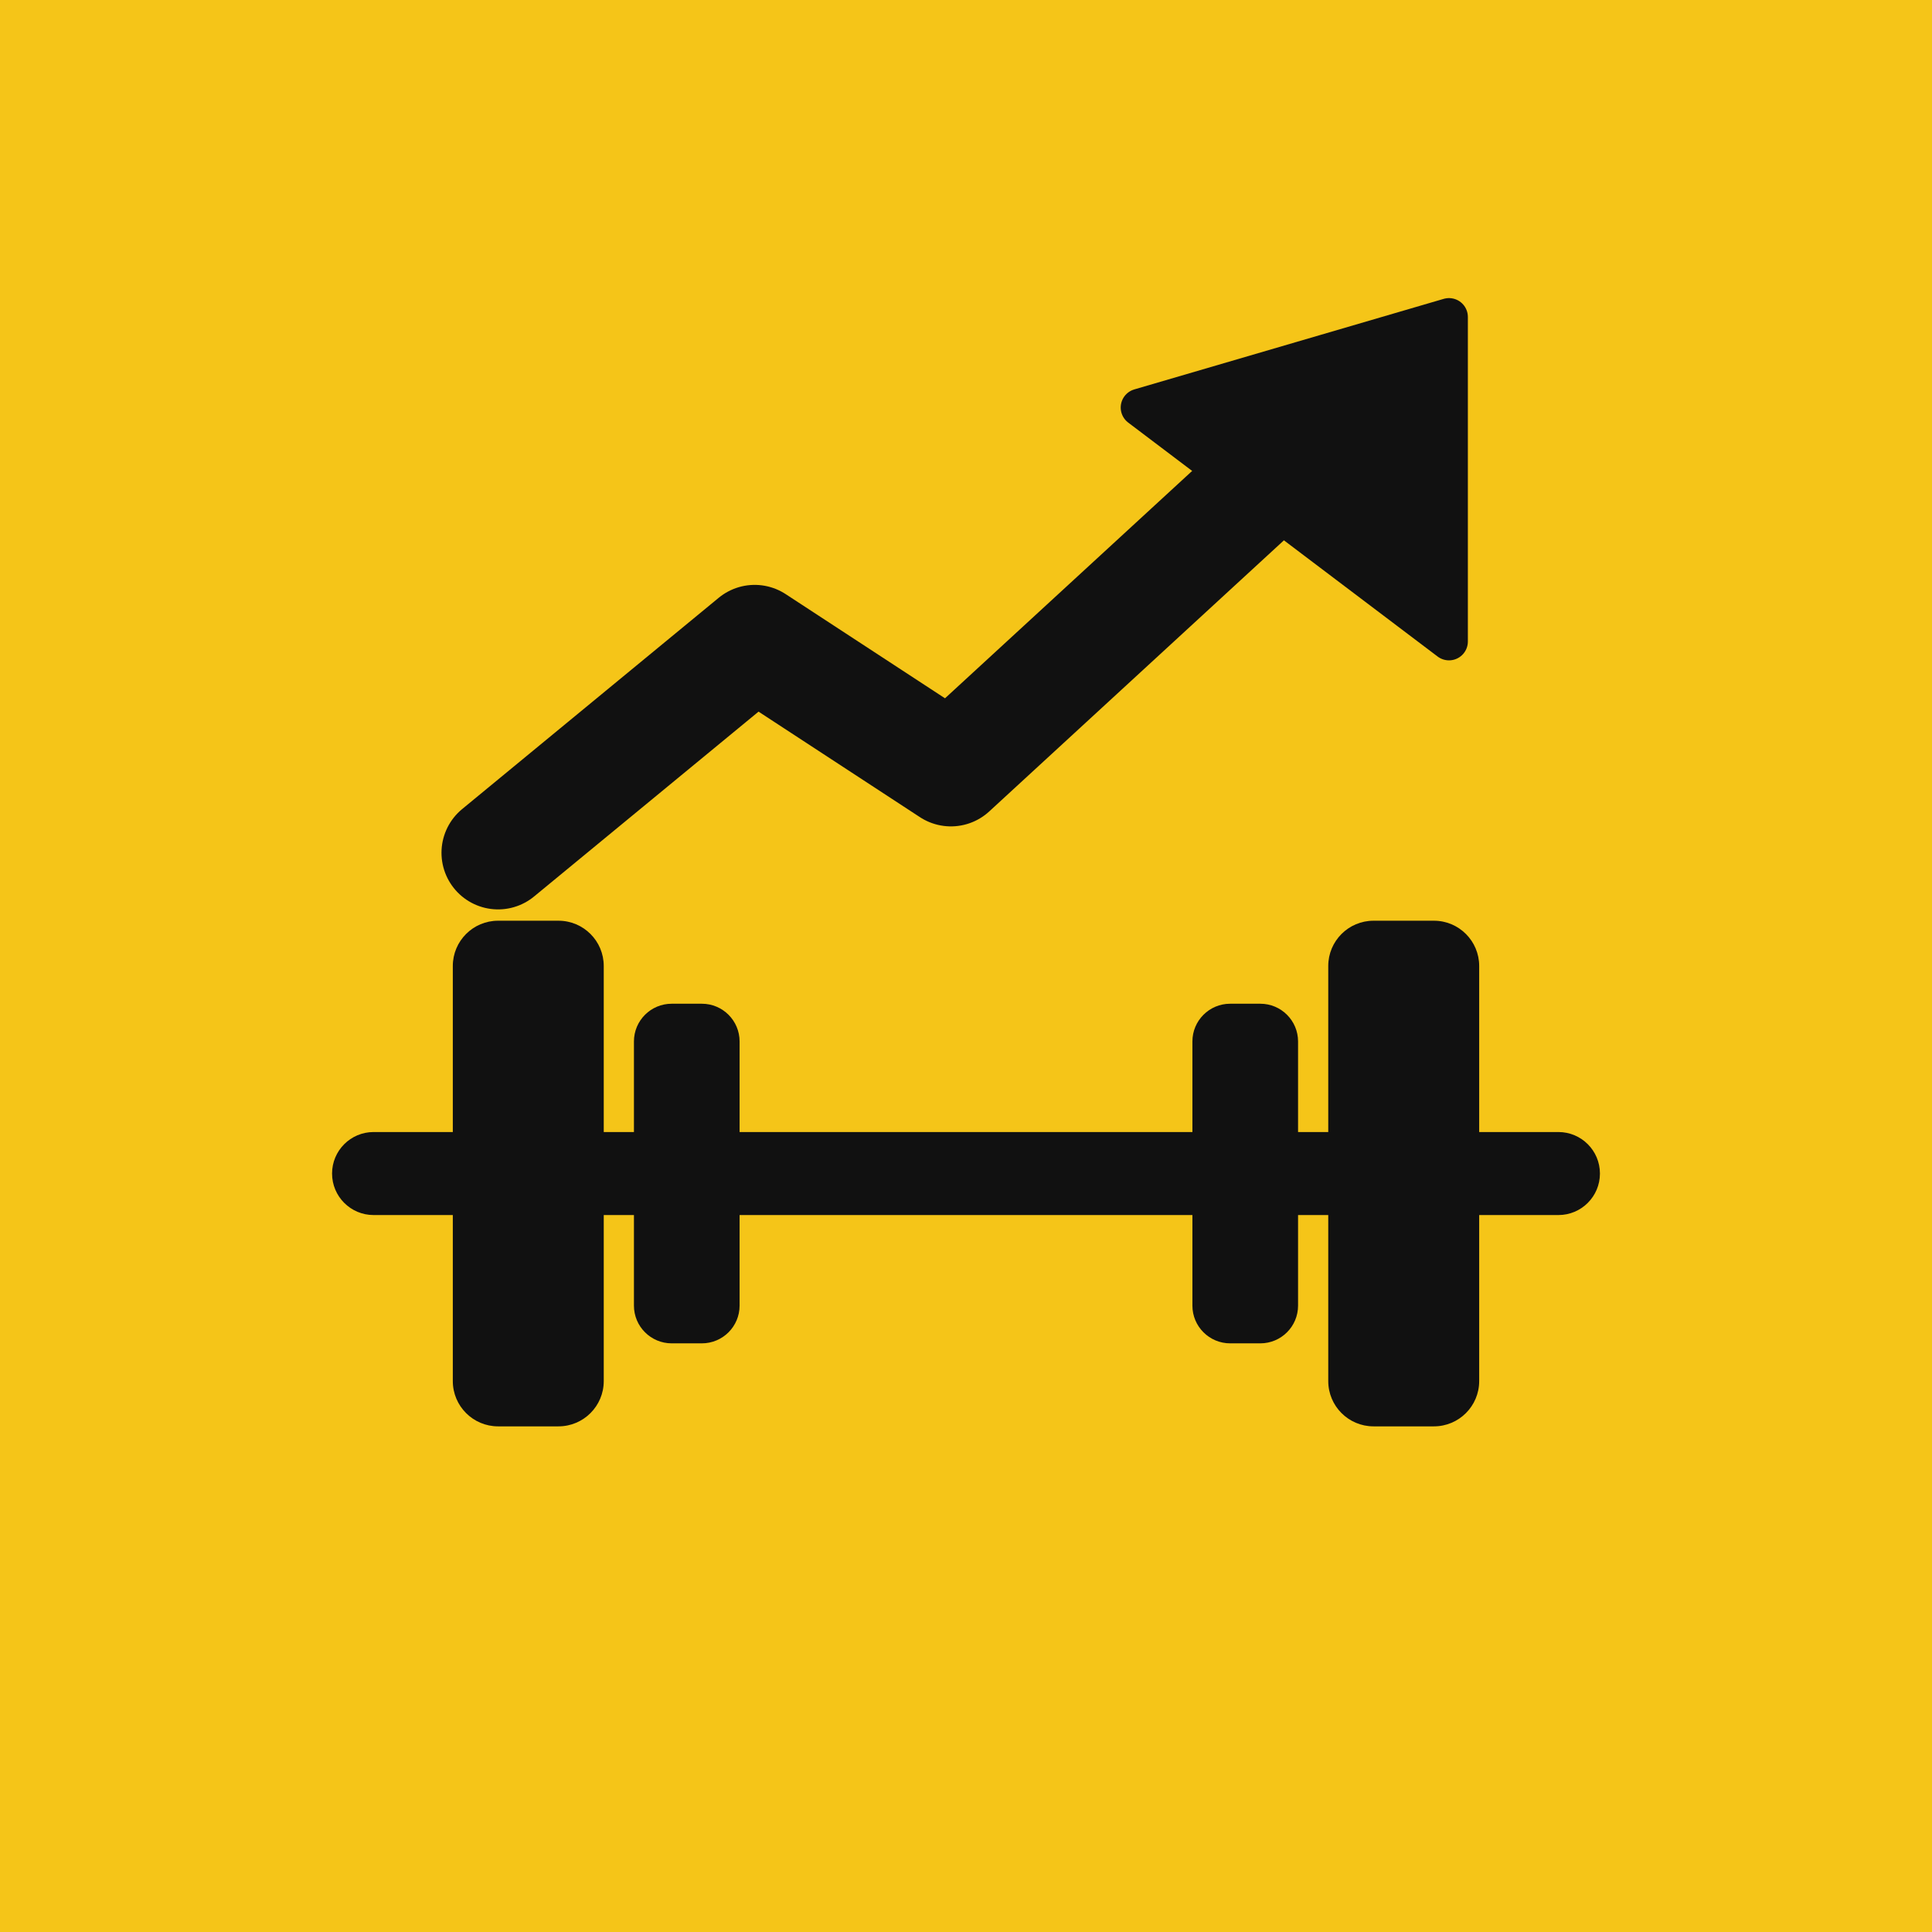
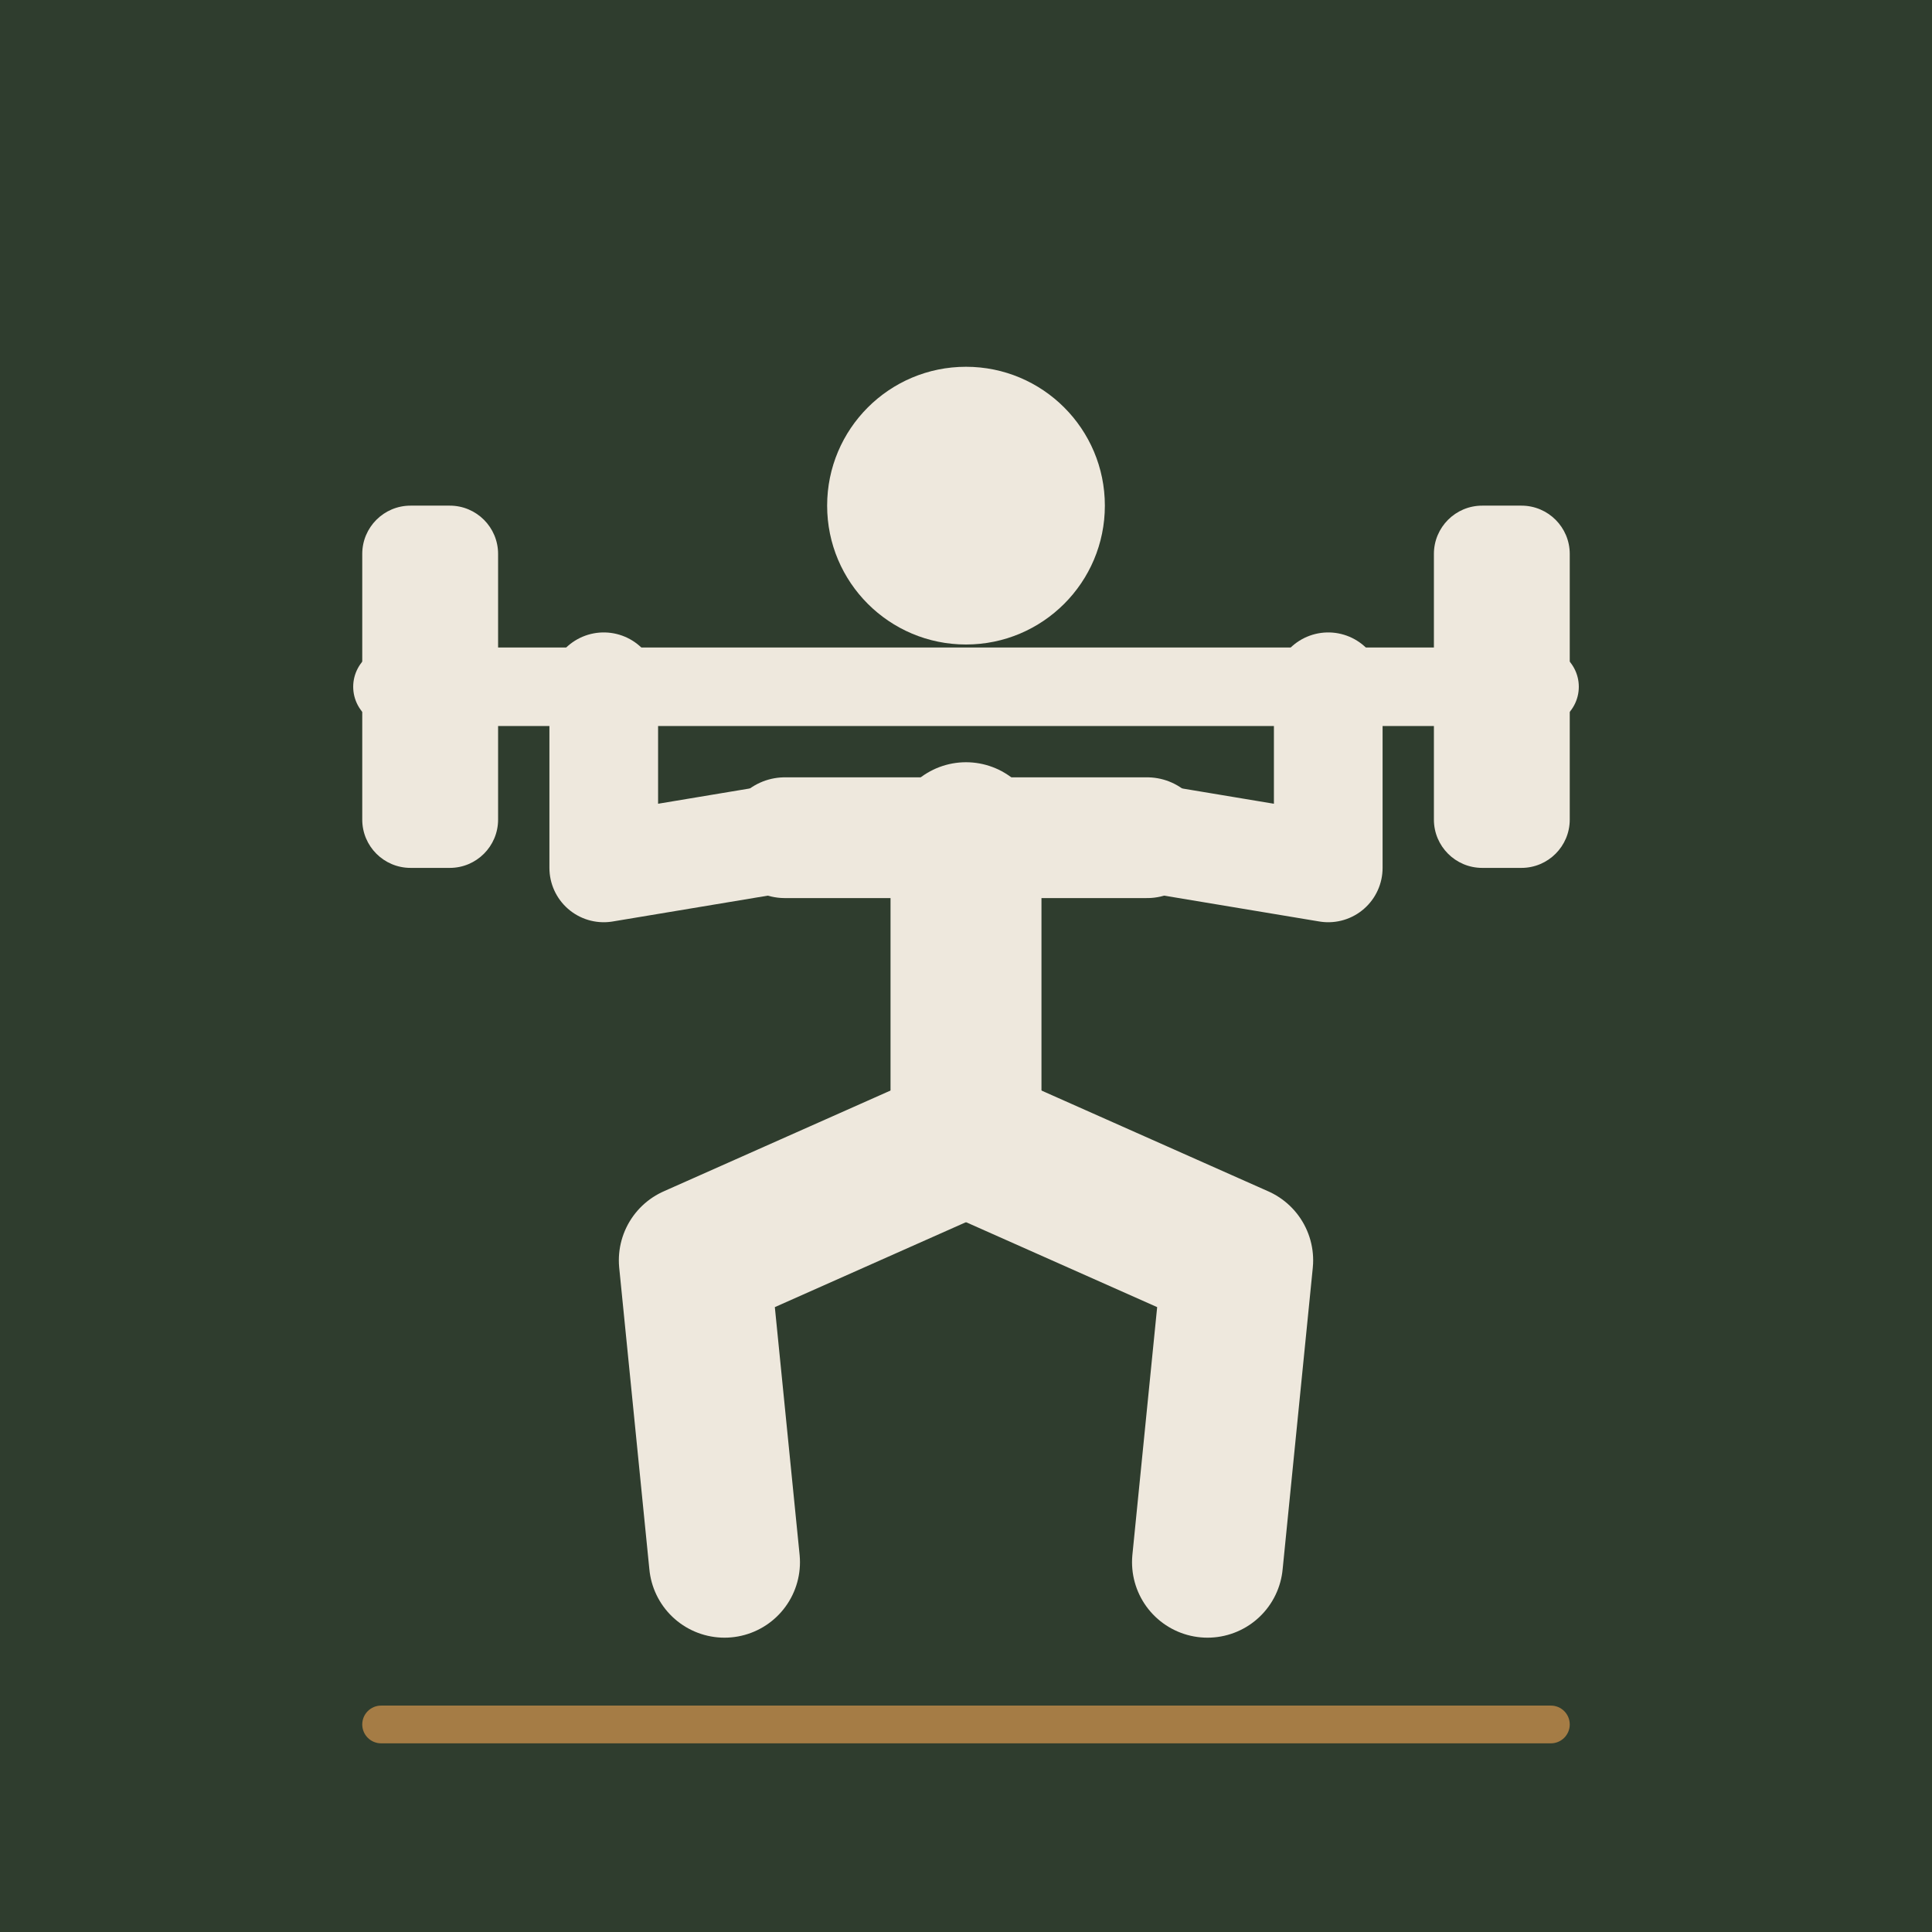
<svg xmlns="http://www.w3.org/2000/svg" viewBox="0 0 512 512">
-   <rect width="512" height="512" fill="#f5c518" />
-   <polyline points="132,226 200,170 252,204 352,112" fill="none" stroke="#111" stroke-width="30" stroke-linecap="round" stroke-linejoin="round" />
-   <polygon points="384,84 384,170 302,108" fill="#111" stroke="#111" stroke-width="10" stroke-linejoin="round" />
-   <rect x="88" y="300" width="336" height="22" rx="11" fill="#111" />
-   <rect x="120" y="244" width="40" height="134" rx="12" fill="#111" />
-   <rect x="168" y="266" width="28" height="90" rx="10" fill="#111" />
-   <rect x="352" y="244" width="40" height="134" rx="12" fill="#111" />
-   <rect x="316" y="266" width="28" height="90" rx="10" fill="#111" />
+   <rect width="512" height="512" fill="#2f3d2e" />
+   <g fill="none" stroke="#eee8dd" stroke-linecap="round" stroke-linejoin="round" transform="translate(64 70) scale(8)">
+     <line x1="5" y1="14" x2="43" y2="14" stroke-width="2.6" />
+     <polyline points="18,19 12,20 12,14" stroke-width="3.6" />
+     <polyline points="30,19 36,20 36,14" stroke-width="3.6" />
+     <polyline points="18,19 30,19" stroke-width="4" />
+     <polyline points="24,19 24,29" stroke-width="5" />
+     <polyline points="24,29 15,33 16,43" stroke-width="5" />
+     <polyline points="24,29 33,33 32,43" stroke-width="5" />
+   </g>
+   <g fill="#eee8dd" transform="translate(64 70) scale(8)">
+     <rect x="4" y="8" width="4.5" height="12" rx="1.6" />
+     <rect x="39.5" y="8" width="4.5" height="12" rx="1.6" />
+     <circle cx="24" cy="8" r="4.6" />
+   </g>
+   <rect x="96" y="452" width="320" height="10" rx="5" fill="#a57c45" />
</svg>
